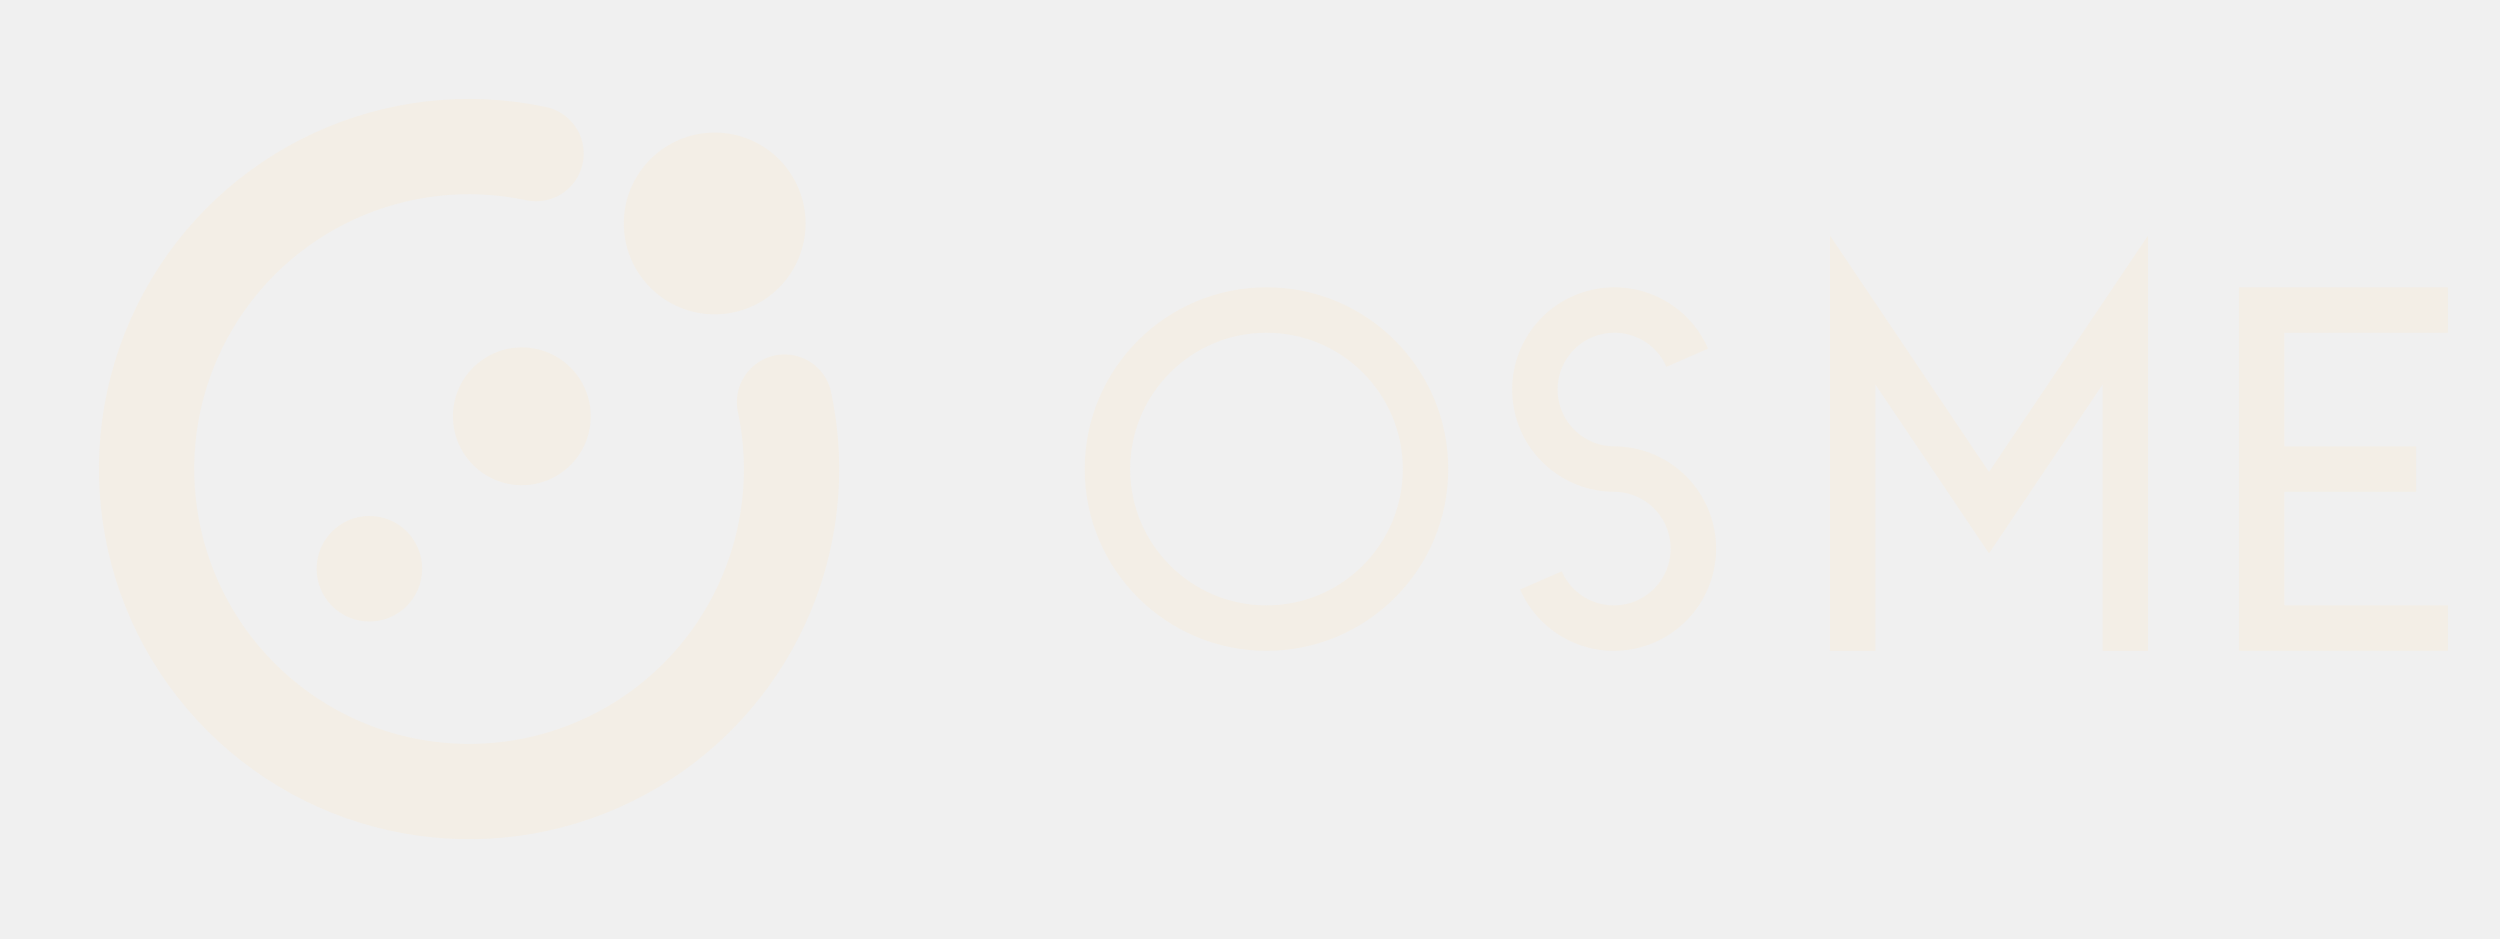
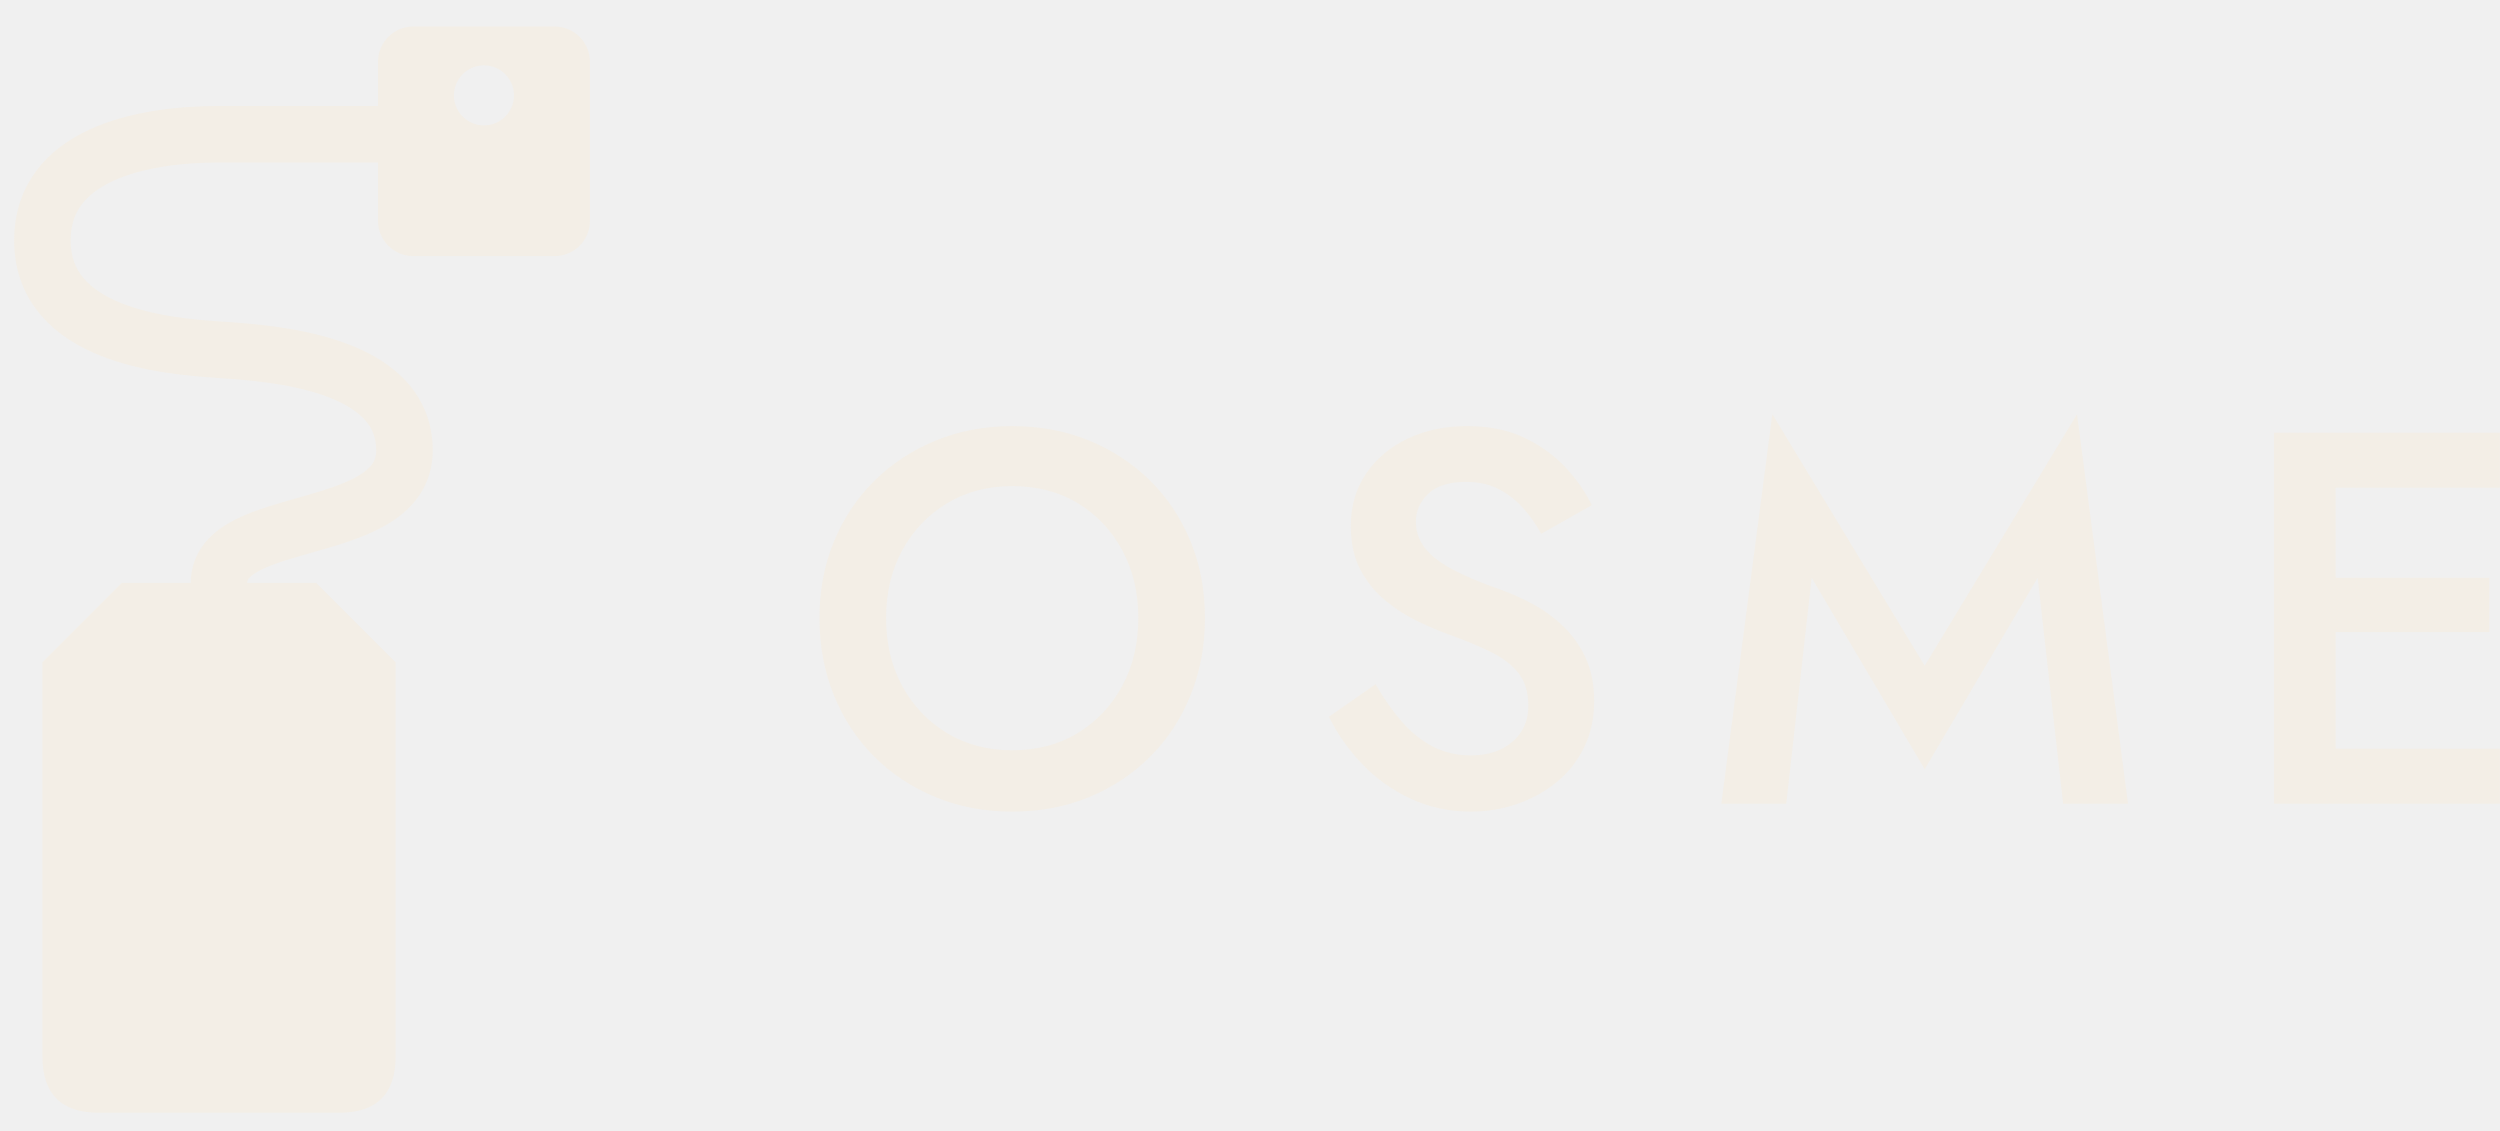
- <svg xmlns="http://www.w3.org/2000/svg" viewBox="0 0 170.55 64" width="170.55" height="64">
-   <defs />
-   <g transform="translate(0 0) scale(1.0)">
-     <path d="M53.52 27.43 A22 22 0 1 1 36.57 10.48" fill="none" stroke="#F3EEE6" stroke-width="6.5" stroke-linecap="round" />
-     <circle cx="25.2" cy="38.8" r="3.6" fill="#F3EEE6" />
-     <circle cx="35.6" cy="28.4" r="4.7" fill="#F3EEE6" />
-     <circle cx="48.756" cy="15.244" r="6.2" fill="#F3EEE6" />
+ <svg xmlns="http://www.w3.org/2000/svg" viewBox="15.0 0 141.54 64" width="141.54" height="64">
+   <defs>
+     <linearGradient id="gb" gradientUnits="userSpaceOnUse" x1="0" y1="35" x2="0" y2="6">
+       <stop offset="0" stop-color="#F2A33A" />
+       <stop offset=".48" stop-color="#D9C46B" />
+       <stop offset="1" stop-color="#3DBA9B" />
+     </linearGradient>
+     <mask id="mb" maskUnits="userSpaceOnUse" x="0" y="0" width="64" height="64">
+       <rect width="64" height="64" fill="#fff" />
+       <circle cx="46" cy="5.4" r="1.7" fill="#000" />
+     </mask>
+   </defs>
+   <g transform="translate(-3.6 0)">
+     <g mask="url(#mb)">
+       <path d="M21 37.5 L25.5 33 H36.5 L41 37.5 V59.8 Q41 63 37.8 63 H24.2 Q21 63 21 59.8 Z" fill="#F3EEE6" />
+       <path d="M31.0 33 C31.0 29 41.5 30.5 41.5 25.5 C41.5 20.5 34 20 31 19.8 C28 19.6 21 19 21 13.6 C21 8.8 26.5 7.6 31 7.6 H40" fill="none" stroke="#F3EEE6" stroke-width="3.2" stroke-linecap="round" stroke-linejoin="round" />
+       <rect x="40" y="1.5" width="12" height="13" rx="2" fill="#F3EEE6" />
+     </g>
  </g>
-   <g transform="translate(74 19.60) scale(0.62)">
-     <circle cx="20.00" cy="20.00" r="17.50" fill="none" stroke="#F3EEE6" stroke-width="5.0" />
-     <path d="M66.30 7.75 A8.75 8.75 0 1 0 58.25 20.00 A8.75 8.75 0 1 1 50.20 32.25" fill="none" stroke="#F3EEE6" stroke-width="5.0" stroke-linecap="butt" />
-     <path d="M84.50 40.0 V2.50 L99.50 24.80 L114.50 2.50 V40.0" fill="none" stroke="#F3EEE6" stroke-width="5.0" stroke-linejoin="miter" stroke-miterlimit="10" />
-     <path d="M150.00 2.50 H129.50 V37.50 H150.00 M129.50 20.0 H146.50" fill="none" stroke="#F3EEE6" stroke-width="5.0" stroke-linejoin="miter" />
-   </g>
+   <path transform="translate(60.27 45.50)" d="M4.897 -10.5Q4.897 -12.667 5.816 -14.351Q6.735 -16.035 8.348 -17.006Q9.96 -17.977 12.037 -17.977Q14.16 -17.977 15.758 -17.006Q17.355 -16.035 18.266 -14.351Q19.177 -12.667 19.177 -10.5Q19.177 -8.34 18.259 -6.652Q17.34 -4.965 15.739 -3.994Q14.137 -3.022 12.037 -3.022Q9.96 -3.022 8.348 -3.994Q6.735 -4.965 5.816 -6.652Q4.897 -8.34 4.897 -10.5ZM1.125 -10.5Q1.125 -8.16 1.935 -6.154Q2.745 -4.147 4.215 -2.674Q5.685 -1.2 7.684 -0.375Q9.682 0.45 12.037 0.45Q14.415 0.45 16.402 -0.375Q18.39 -1.2 19.86 -2.674Q21.33 -4.147 22.14 -6.154Q22.95 -8.16 22.95 -10.5Q22.95 -12.862 22.136 -14.846Q21.322 -16.83 19.845 -18.289Q18.367 -19.747 16.384 -20.561Q14.4 -21.375 12.037 -21.375Q9.713 -21.375 7.718 -20.561Q5.723 -19.747 4.245 -18.289Q2.768 -16.83 1.946 -14.846Q1.125 -12.862 1.125 -10.5ZM32.61 -6.765 29.97 -4.92Q30.668 -3.487 31.841 -2.254Q33.015 -1.02 34.59 -0.285Q36.165 0.45 38.01 0.45Q39.36 0.45 40.609 0.022Q41.858 -0.405 42.847 -1.207Q43.837 -2.01 44.411 -3.176Q44.985 -4.343 44.985 -5.812Q44.985 -7.2 44.513 -8.227Q44.04 -9.255 43.267 -10.009Q42.495 -10.762 41.55 -11.276Q40.605 -11.79 39.66 -12.127Q37.98 -12.713 36.926 -13.282Q35.873 -13.852 35.381 -14.505Q34.89 -15.157 34.89 -15.967Q34.89 -16.86 35.584 -17.539Q36.278 -18.217 37.733 -18.217Q38.797 -18.217 39.589 -17.805Q40.38 -17.392 40.976 -16.721Q41.572 -16.05 41.985 -15.277L44.85 -16.898Q44.325 -18.0 43.376 -19.024Q42.428 -20.047 41.047 -20.711Q39.668 -21.375 37.793 -21.375Q35.918 -21.375 34.425 -20.666Q32.932 -19.957 32.07 -18.682Q31.207 -17.407 31.207 -15.72Q31.207 -14.242 31.77 -13.207Q32.333 -12.172 33.206 -11.464Q34.08 -10.755 35.044 -10.301Q36.008 -9.848 36.78 -9.57Q38.108 -9.09 39.116 -8.599Q40.125 -8.107 40.691 -7.402Q41.258 -6.697 41.258 -5.535Q41.258 -4.282 40.358 -3.506Q39.457 -2.73 38.002 -2.73Q36.825 -2.73 35.854 -3.232Q34.883 -3.735 34.091 -4.646Q33.3 -5.558 32.61 -6.765ZM57.3 -12.787 63.698 -1.95 70.095 -12.787 71.535 0.0H75.21L72.323 -22.05L63.698 -7.808L55.073 -22.05L52.185 0.0H55.86ZM85.672 0.0H96.263V-3.112H85.672ZM85.672 -17.887H96.263V-21.0H85.672ZM85.672 -9.713H95.663V-12.787H85.672ZM83.475 -21.0V0.0H86.963V-21.0Z" fill="#F3EEE6" />
</svg>
